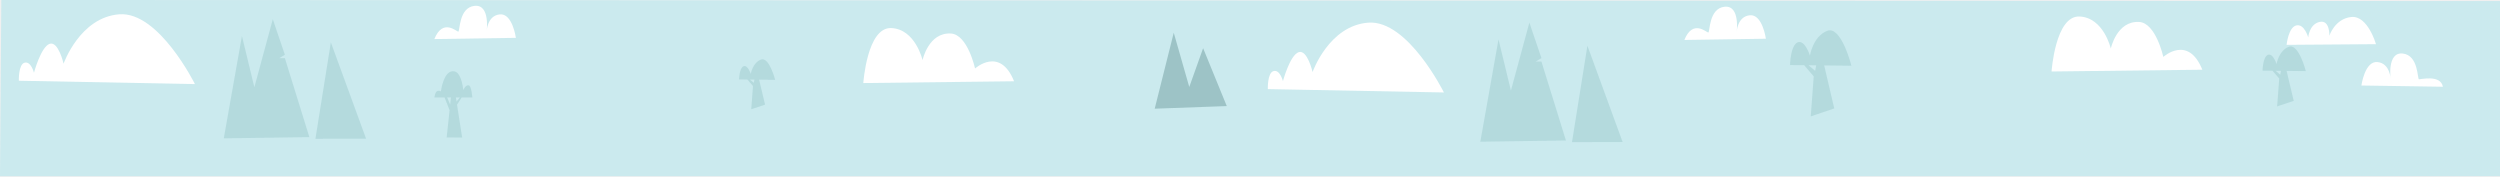
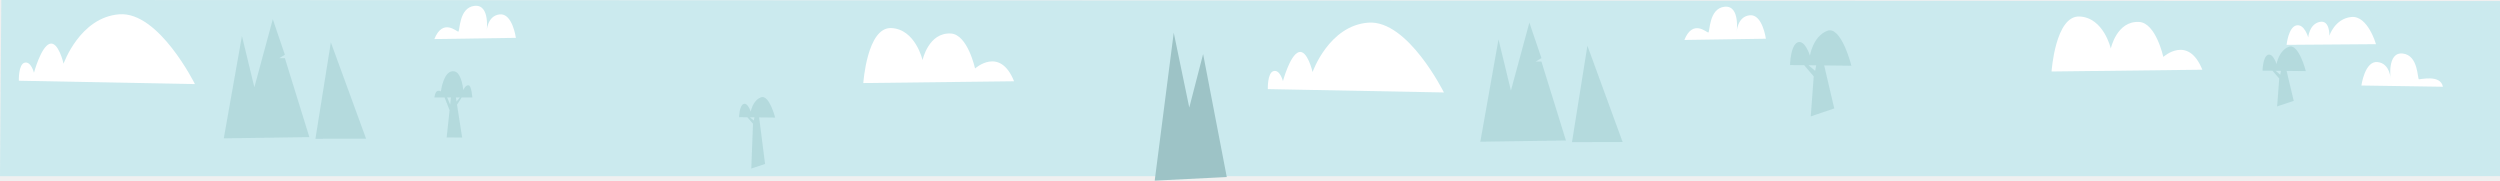
- <svg xmlns="http://www.w3.org/2000/svg" id="Layer_1" data-name="Layer 1" width="9273.99" height="653.73" viewBox="0 0 9273.99 653.73">
+ <svg xmlns="http://www.w3.org/2000/svg" id="Layer_1" data-name="Layer 1" width="9273.99" height="670.13" viewBox="0 0 9273.99 670.13">
  <defs>
    <style>.cls-1{fill:#cbeaee;}.cls-2{fill:#97c6c9;opacity:0.44;}.cls-3{fill:#fff;}.cls-4{fill:#9dc3c6;}</style>
  </defs>
  <polygon class="cls-1" points="9273.99 653.48 0 653.73 4.91 0 9273.97 4 9273.99 653.48" />
  <path class="cls-2" d="M1695.5,388.36l12.3-19.22h0l4.81-7.5,37.81.05h1.67s-3-45.71-14.24-45.43a8.09,8.09,0,0,0-.85.06,3.73,3.73,0,0,0-.82-.06c-8.44.21-14.91,11.86-17.6,17.67-1.46-14.22-9.07-70.75-37.84-69.66a23.27,23.27,0,0,0-3.1.09c-29.88,3.05-40.17,60.56-42.28,74.93-1.14-1.46-3.37-2.8-7.66-2.6a19.14,19.14,0,0,0-3.21.13c-10.45,1.27-13.15,24.67-13.15,24.67l37.83.06.09.21.83,2.11,17.62,44.84L1656.91,510l56.33.14,0-.07h1.13l-19.14-122.93v0Zm-36.74-26.8,14,0-.45,4.25L1669.91,388Zm33.41,6.05h0l-.92-5.92-8.46-.1,23.06,0-1.88,2.3-3.32,4.06-7.07,8.66Z" />
  <path class="cls-3" d="M69.9,299.49l653.2,12.43S589.44,42.19,442.85,53s-207,183.24-207,183.24-19.4-84.78-51.74-73.65S126,269.91,126,269.91s-10.78-43.32-34.5-37.43S69.9,299.49,69.9,299.49Z" />
  <polygon class="cls-2" points="1170.07 514.84 1227.32 157.02 1358 514.39 1170.07 514.84" />
  <polygon class="cls-2" points="830.09 513.23 897.5 133.45 943.55 323.51 1012 71.22 1056.81 203.15 1035.65 215.75 1056.81 215.75 1147.66 508.69 830.09 513.23" />
  <path class="cls-3" d="M3761.78,301.46l-559.25,6.63s14-208,103.72-204,116.05,119,116.05,119,21.75-103.51,105.13-98.78c62,3.52,89.68,129.69,89.68,129.69S3709.21,170.44,3761.78,301.46Z" />
-   <polygon class="cls-4" points="4283.47 403.22 4354.13 121.41 4411.72 322.68 4463.08 178.77 4550.85 393.51 4283.47 403.22" />
+   <polygon class="cls-4" points="4283.47 670.13 4354.13 121.41 4411.72 399.04 4463.08 200.53 4550.85 656.74 4283.47 670.13" />
  <path class="cls-3" d="M1611.34,144.9l302.35-4.54s-12.51-92-59.86-87-48.63,63.92-48.63,63.92,14.3-101.9-44.73-95.57-54,94.93-60.33,95.57S1643,66.24,1611.34,144.9Z" />
-   <path class="cls-2" d="M2875.53,296.21s-22.08-87.29-53-75.16S2785,274.29,2785,274.29s-10.88-34.79-26.75-28.49-16.63,48.92-16.63,48.92l30.85.34,20.81,24.05-6.21,82.66-.26,3.55,51.3-17.13-22-92.64Zm-79.18,11-14.41-12,16.72.18Z" />
+   <path class="cls-2" d="M2875.53,436.21s-22.08-87.29-53-75.16S2785,414.29,2785,414.29s-10.88-34.79-26.75-28.49-16.63,48.92-16.63,48.92l30.85.34,20.81,24.05-6.21,162.66-.26,3.55,51.3-17.13-22-172.64Zm-79.18,11-14.41-12,16.72.18Z" />
  <path class="cls-2" d="M6868,243.86s-37.55-150.3-90.11-129.42-63.83,91.67-63.83,91.67-18.5-59.9-45.47-49-28.28,84.23-28.28,84.23l52.45.59,35.38,41.4-10.55,142.33-.45,6.12,87.22-29.5L6767,242.72ZM6733.38,262.8l-24.49-20.73,28.42.32Z" />
  <polygon class="cls-2" points="5831.39 527.32 5888.64 169.5 6019.33 526.87 5831.39 527.32" />
  <polygon class="cls-2" points="5491.41 525.71 5558.83 145.94 5604.88 336 5673.33 83.7 5718.14 215.63 5696.98 228.23 5718.14 228.23 5808.99 521.18 5491.41 525.71" />
  <path class="cls-3" d="M4703.14,330.54,5356.34,343S5222.68,73.24,5076.09,84s-206.95,183.25-206.95,183.25-19.41-84.79-51.74-73.66S4759.19,301,4759.19,301s-10.78-43.32-34.49-37.43S4703.14,330.54,4703.14,330.54Z" />
  <path class="cls-3" d="M8169.71,258.58l-559.25,6.63s14-208,103.73-204,116.05,119,116.05,119S7852,76.7,7935.37,81.43c62,3.52,89.68,129.68,89.68,129.68S8117.15,127.56,8169.71,258.58Z" />
  <path class="cls-3" d="M6248.33,148.19l302.35-4.54s-12.51-92-59.85-87-48.64,63.92-48.64,63.92S6456.5,18.71,6397.46,25s-54,94.92-60.33,95.56S6280,69.54,6248.33,148.19Z" />
  <path class="cls-3" d="M8482.34,166.34l331.59-2.5s-30.46-107.07-91.54-100.79S8641,132.52,8641,132.52s2.56-59.85-36.17-51.19-42.29,57.5-42.29,57.5-14-51.14-43.82-44.6S8482.34,166.34,8482.34,166.34Z" />
  <path class="cls-3" d="M9062.19,321.75l-302.35-4.55s12.51-92,59.85-87,48.63,63.92,48.63,63.92-14.3-101.9,44.74-95.57,54,94.93,60.33,95.57S9053.54,275.8,9062.19,321.75Z" />
  <path class="cls-2" d="M8553.72,263.81s-26.5-104.75-63.6-90.2-45,63.89-45,63.89S8432,195.75,8413,203.32,8393,262,8393,262l37,.41,25,28.85-7.44,99.19-.32,4.27,61.56-20.56L8482.42,263Zm-95,13.2-17.29-14.45,20.06.22Z" />
</svg>
